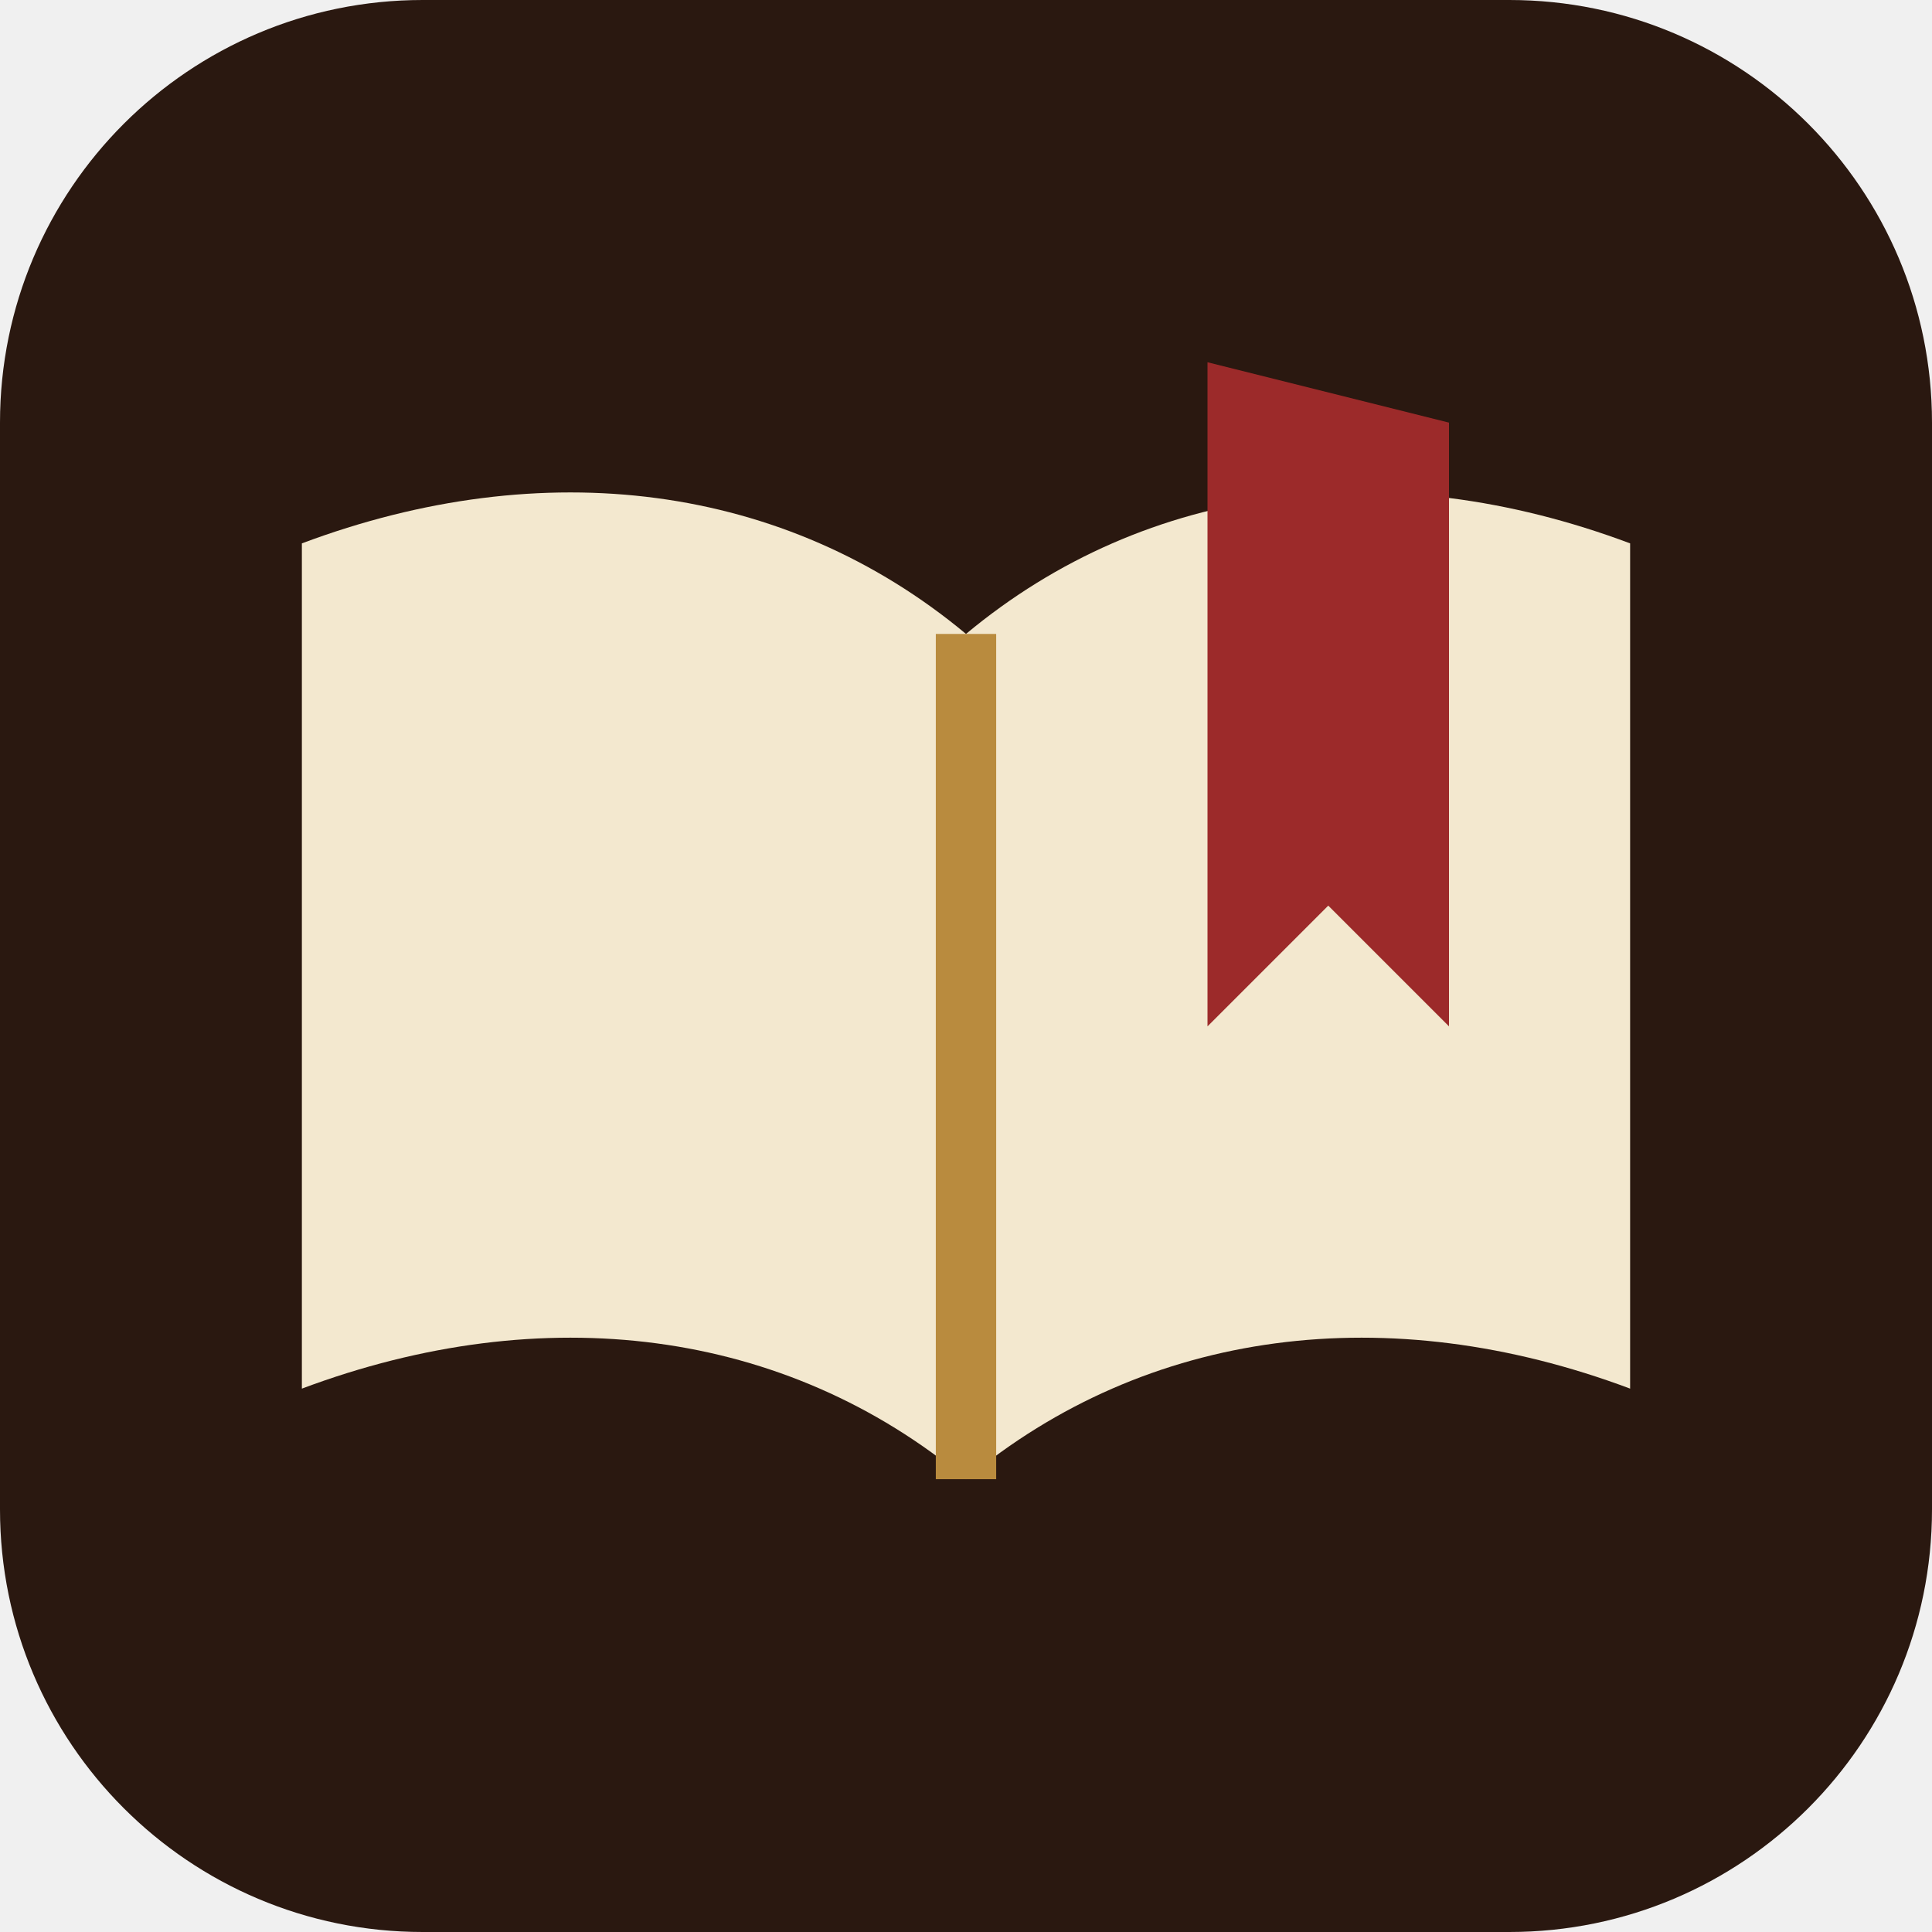
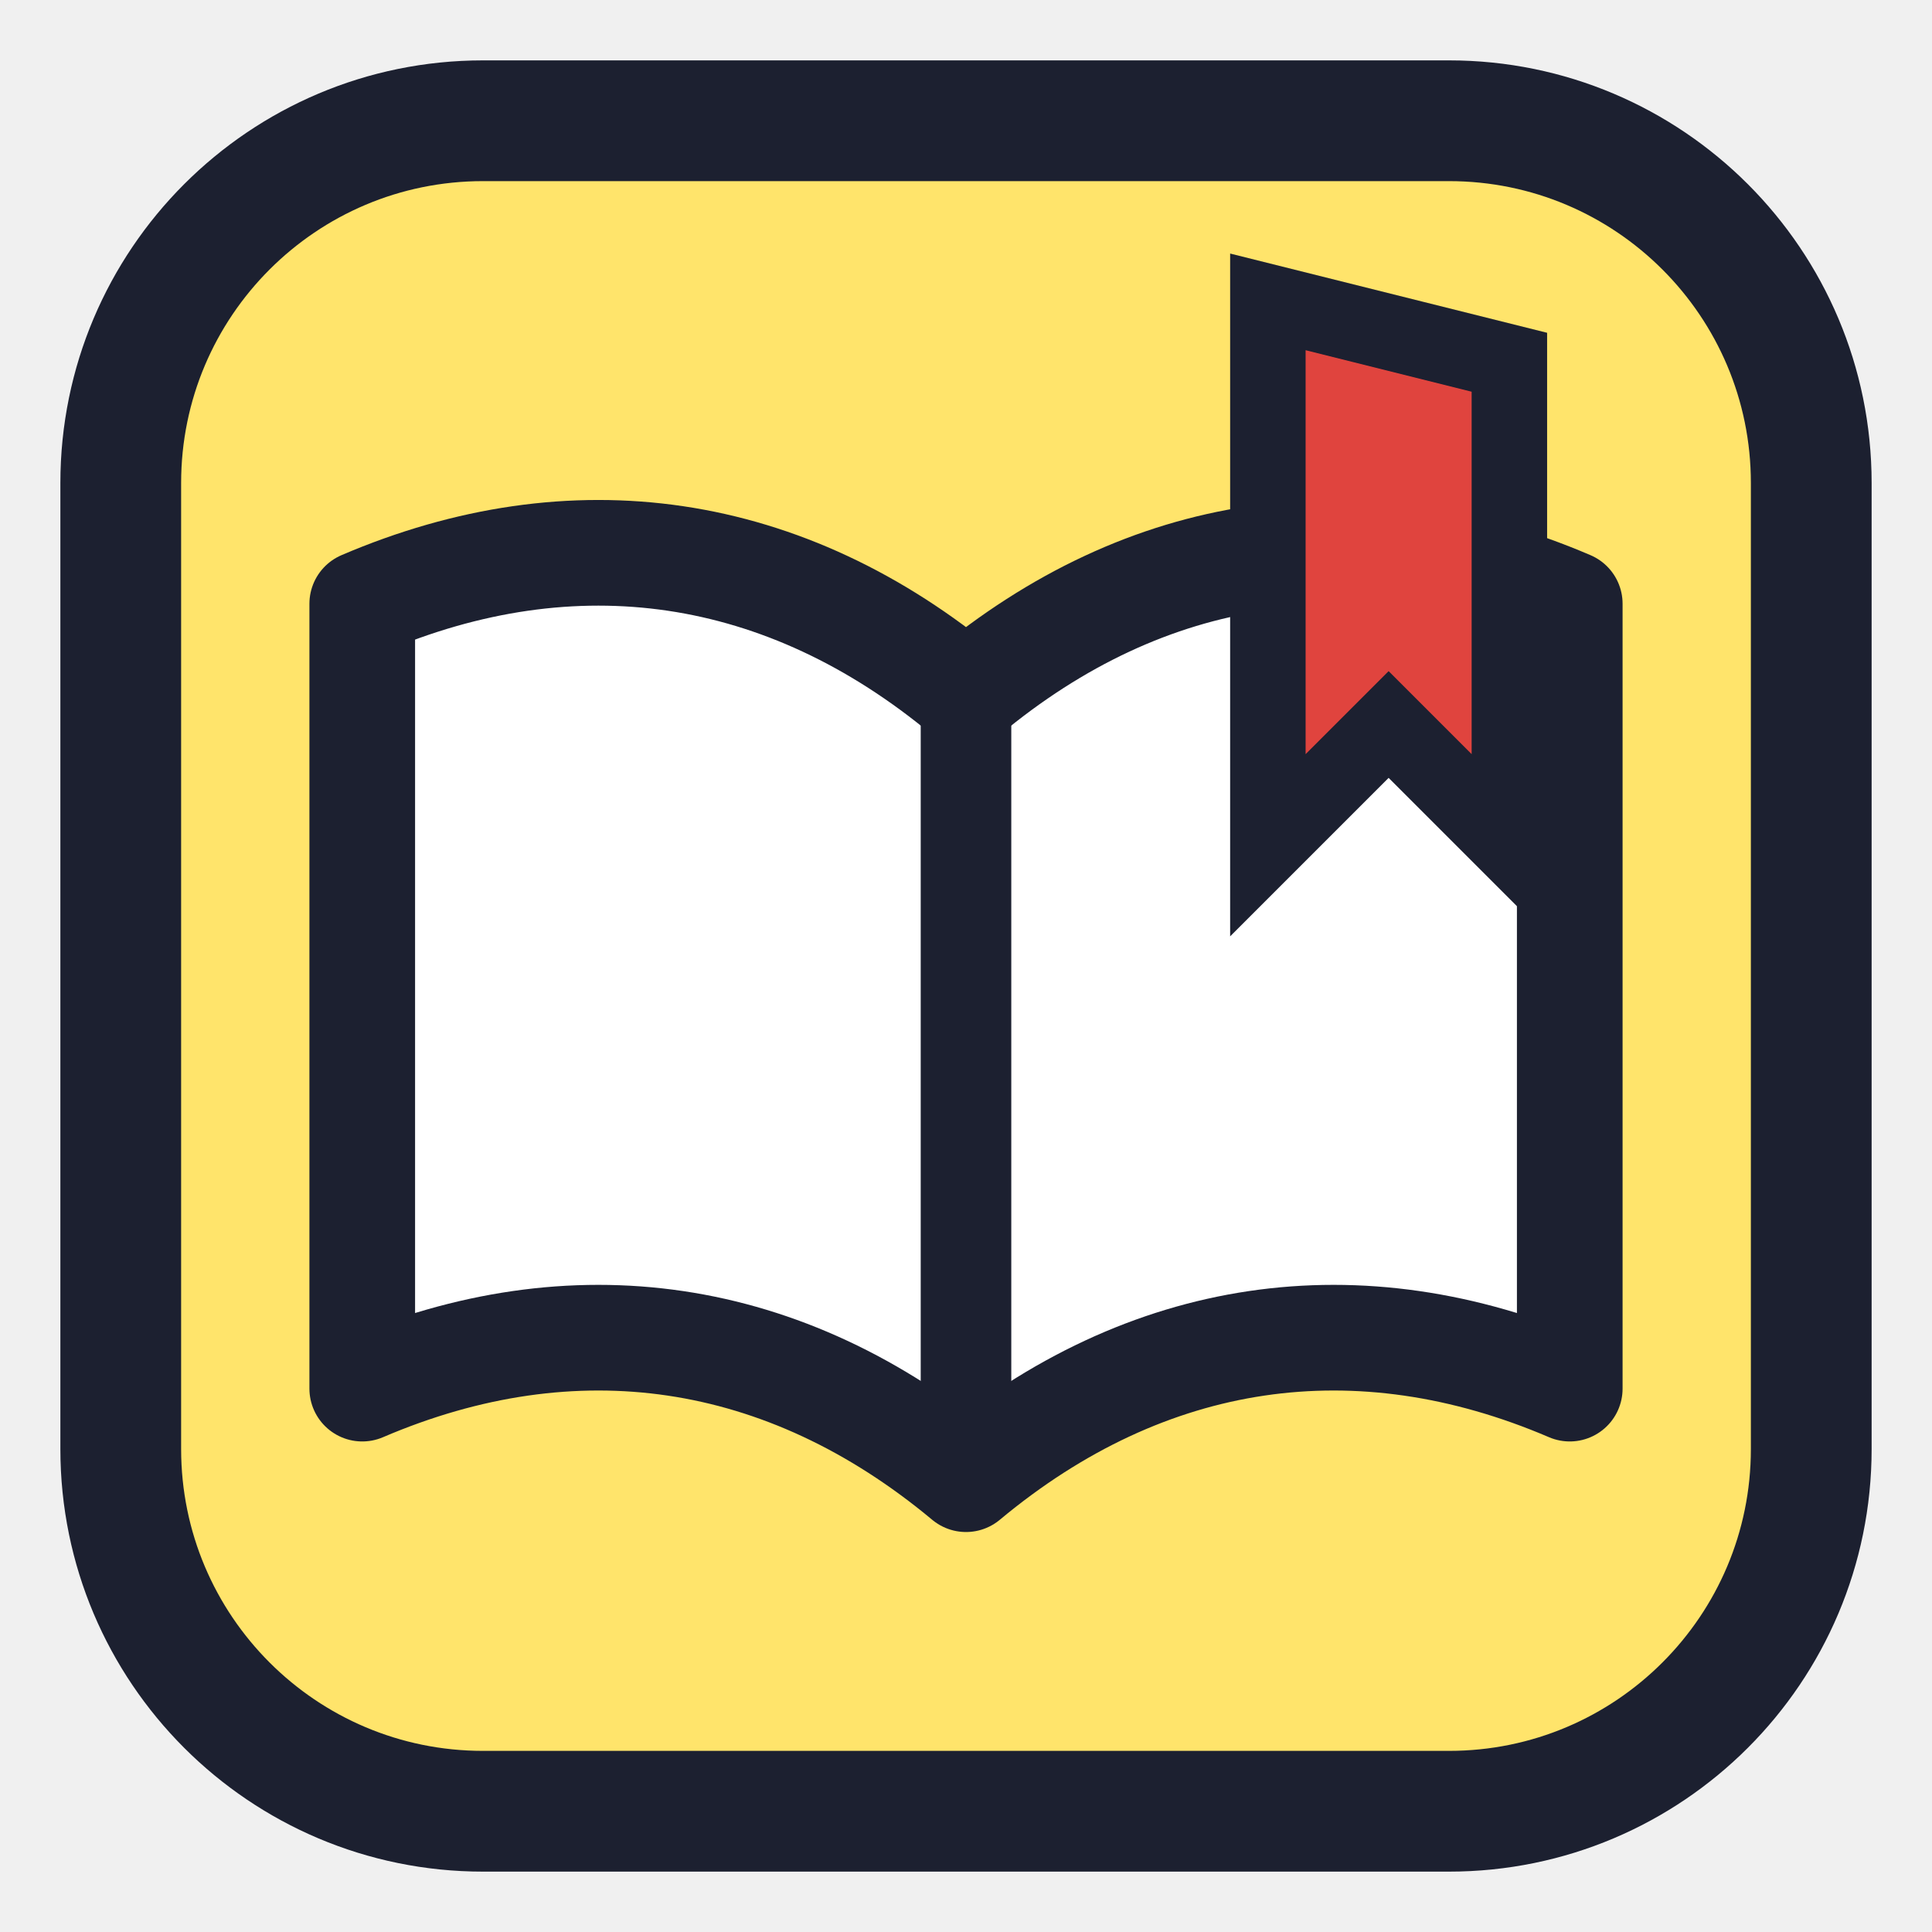
<svg xmlns="http://www.w3.org/2000/svg" viewBox="0 0 64 64">
-   <rect width="64" height="64" rx="14" fill="#2a1810" />
-   <path d="M10 18c8-3 16-2 22 3 6-5 14-6 22-3v28c-8-3-16-2-22 3-6-5-14-6-22-3z" fill="#f3e8cf" />
-   <path d="M32 21v28" stroke="#b98b3e" stroke-width="2" />
-   <path d="M40 12v22l4-4 4 4V14z" fill="#9c2a2a" />
+   <rect x="4" y="4" width="56" height="56" rx="12" fill="#ffe46b" stroke="#1c2030" stroke-width="4" />
+   <path d="M12 20c7-3 14-2 20 3 6-5 13-6 20-3v26c-7-3-14-2-20 3-6-5-13-6-20-3z" fill="#fff" stroke="#1c2030" stroke-width="3.5" stroke-linejoin="round" />
+   <path d="M32 23v26" stroke="#1c2030" stroke-width="3" />
+   <path d="M42 10v18l4-4 4 4V12z" fill="#e0443e" stroke="#1c2030" stroke-width="2.5" />
</svg>
